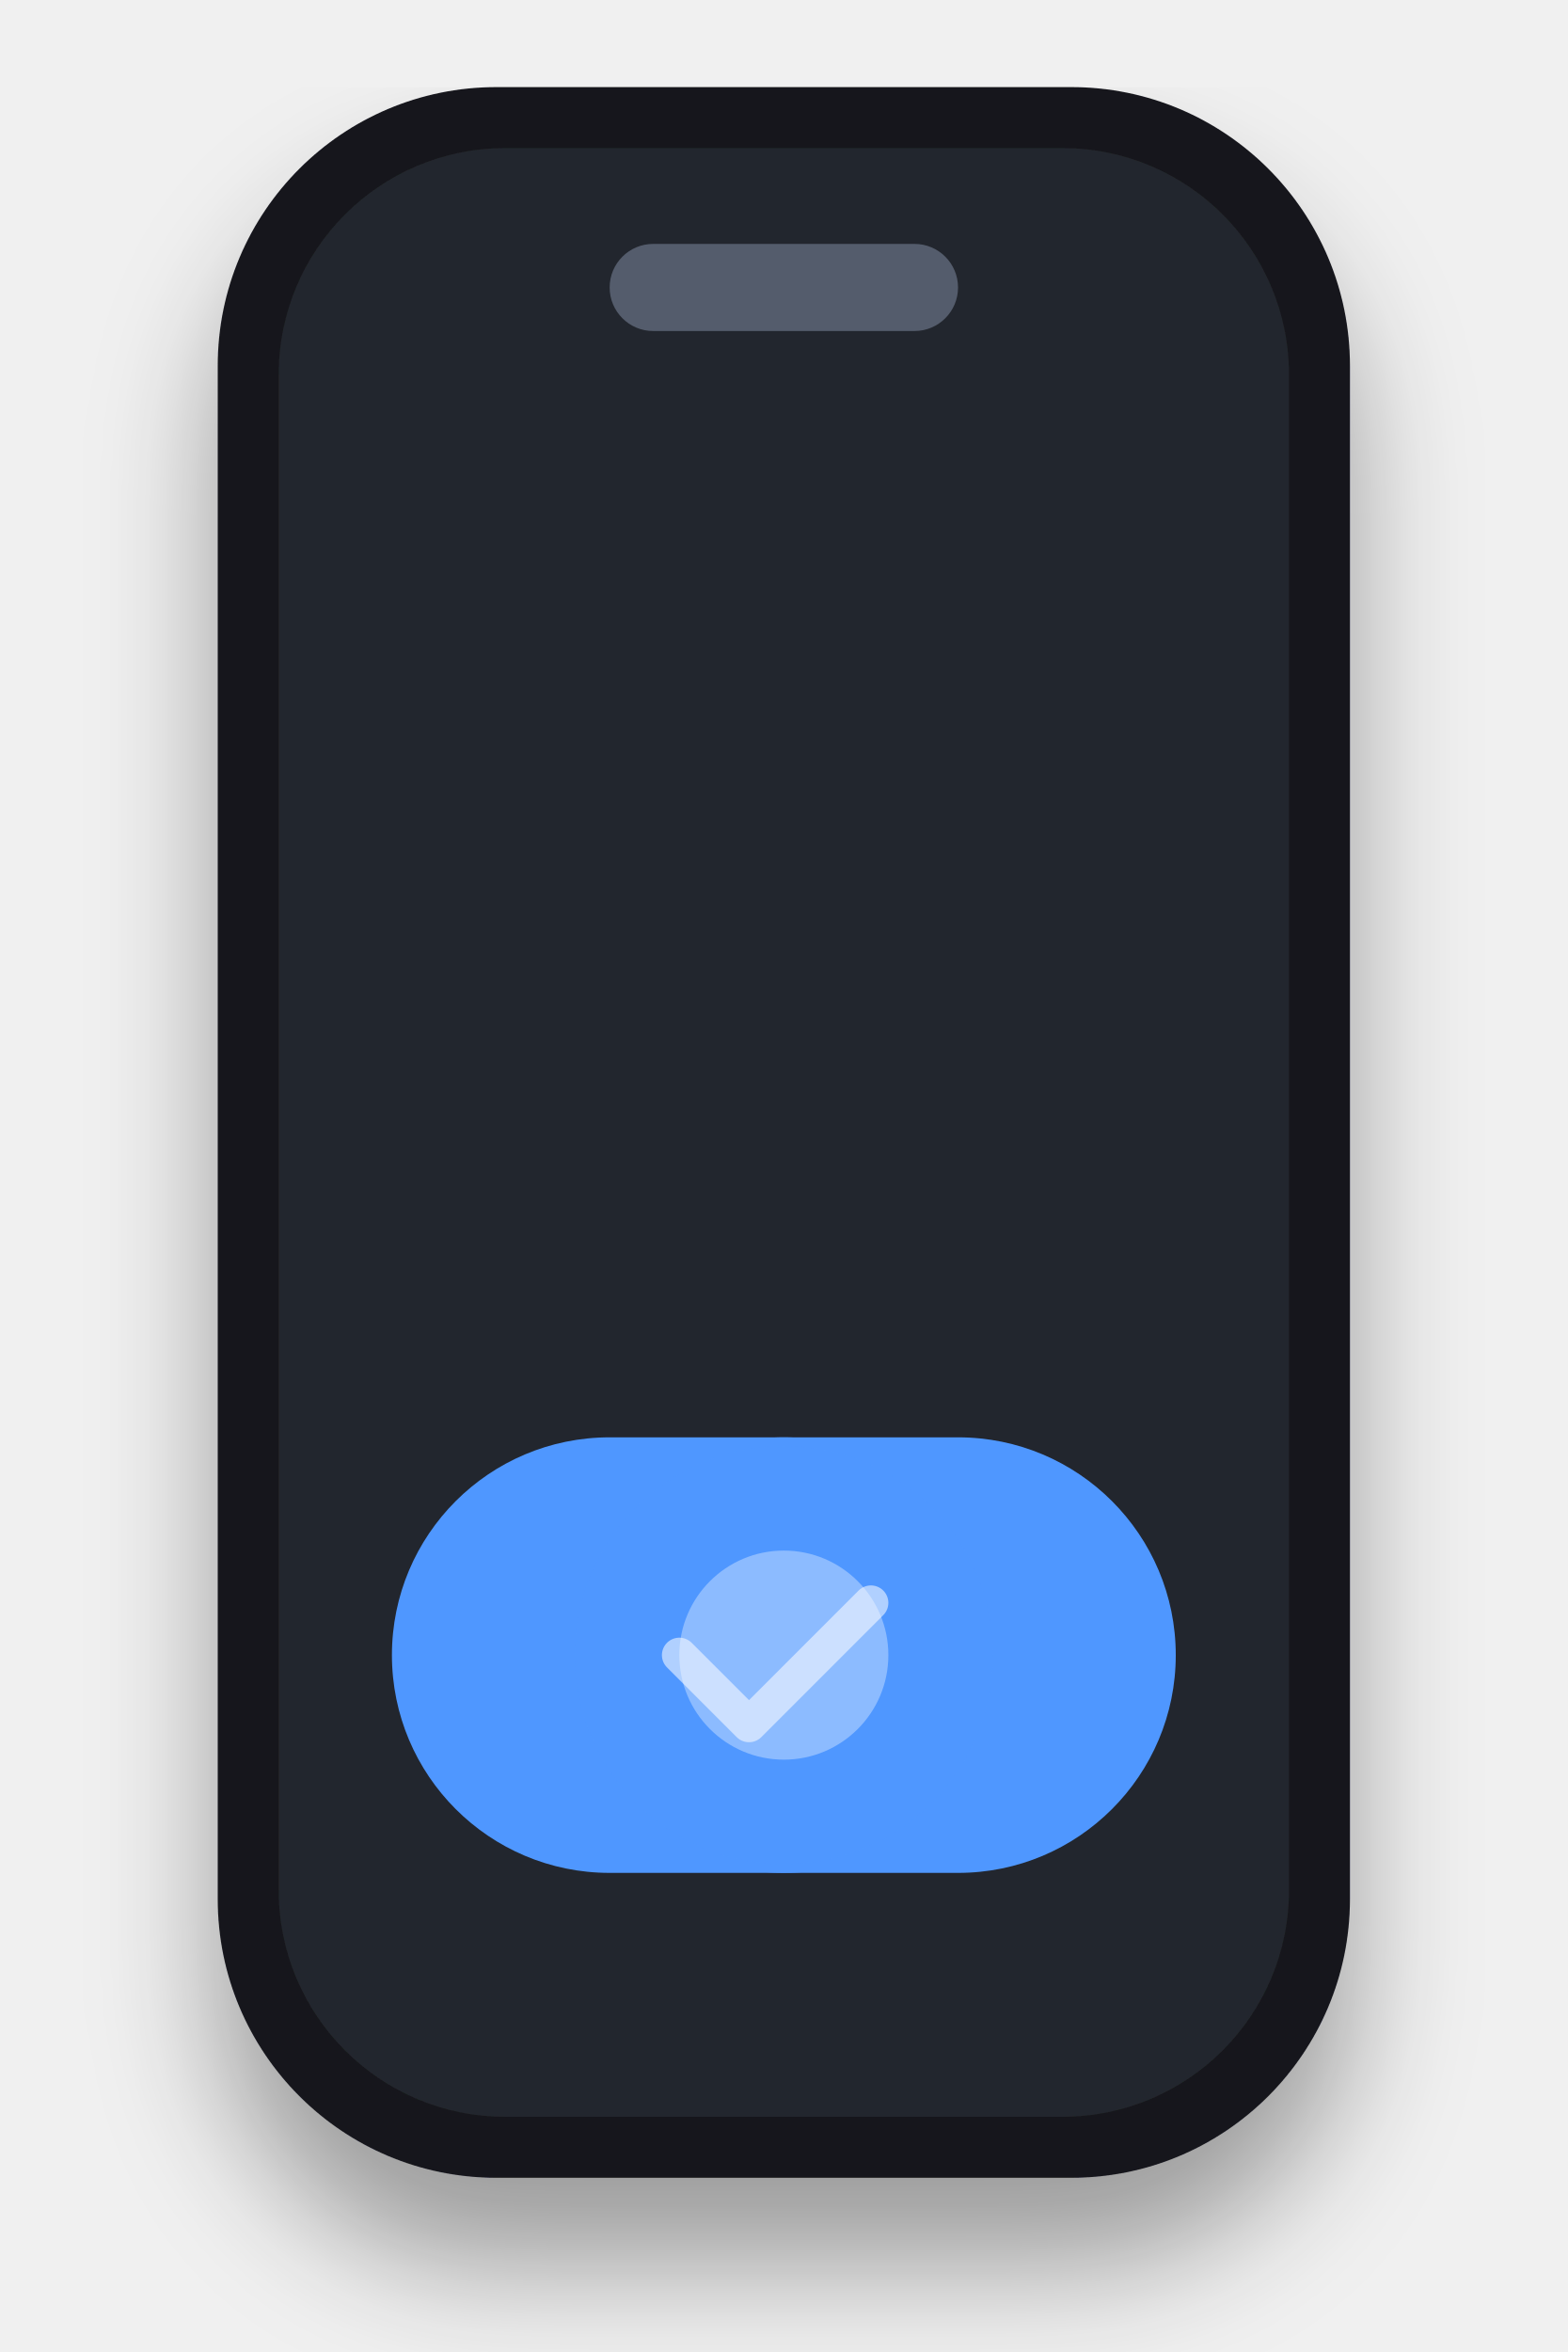
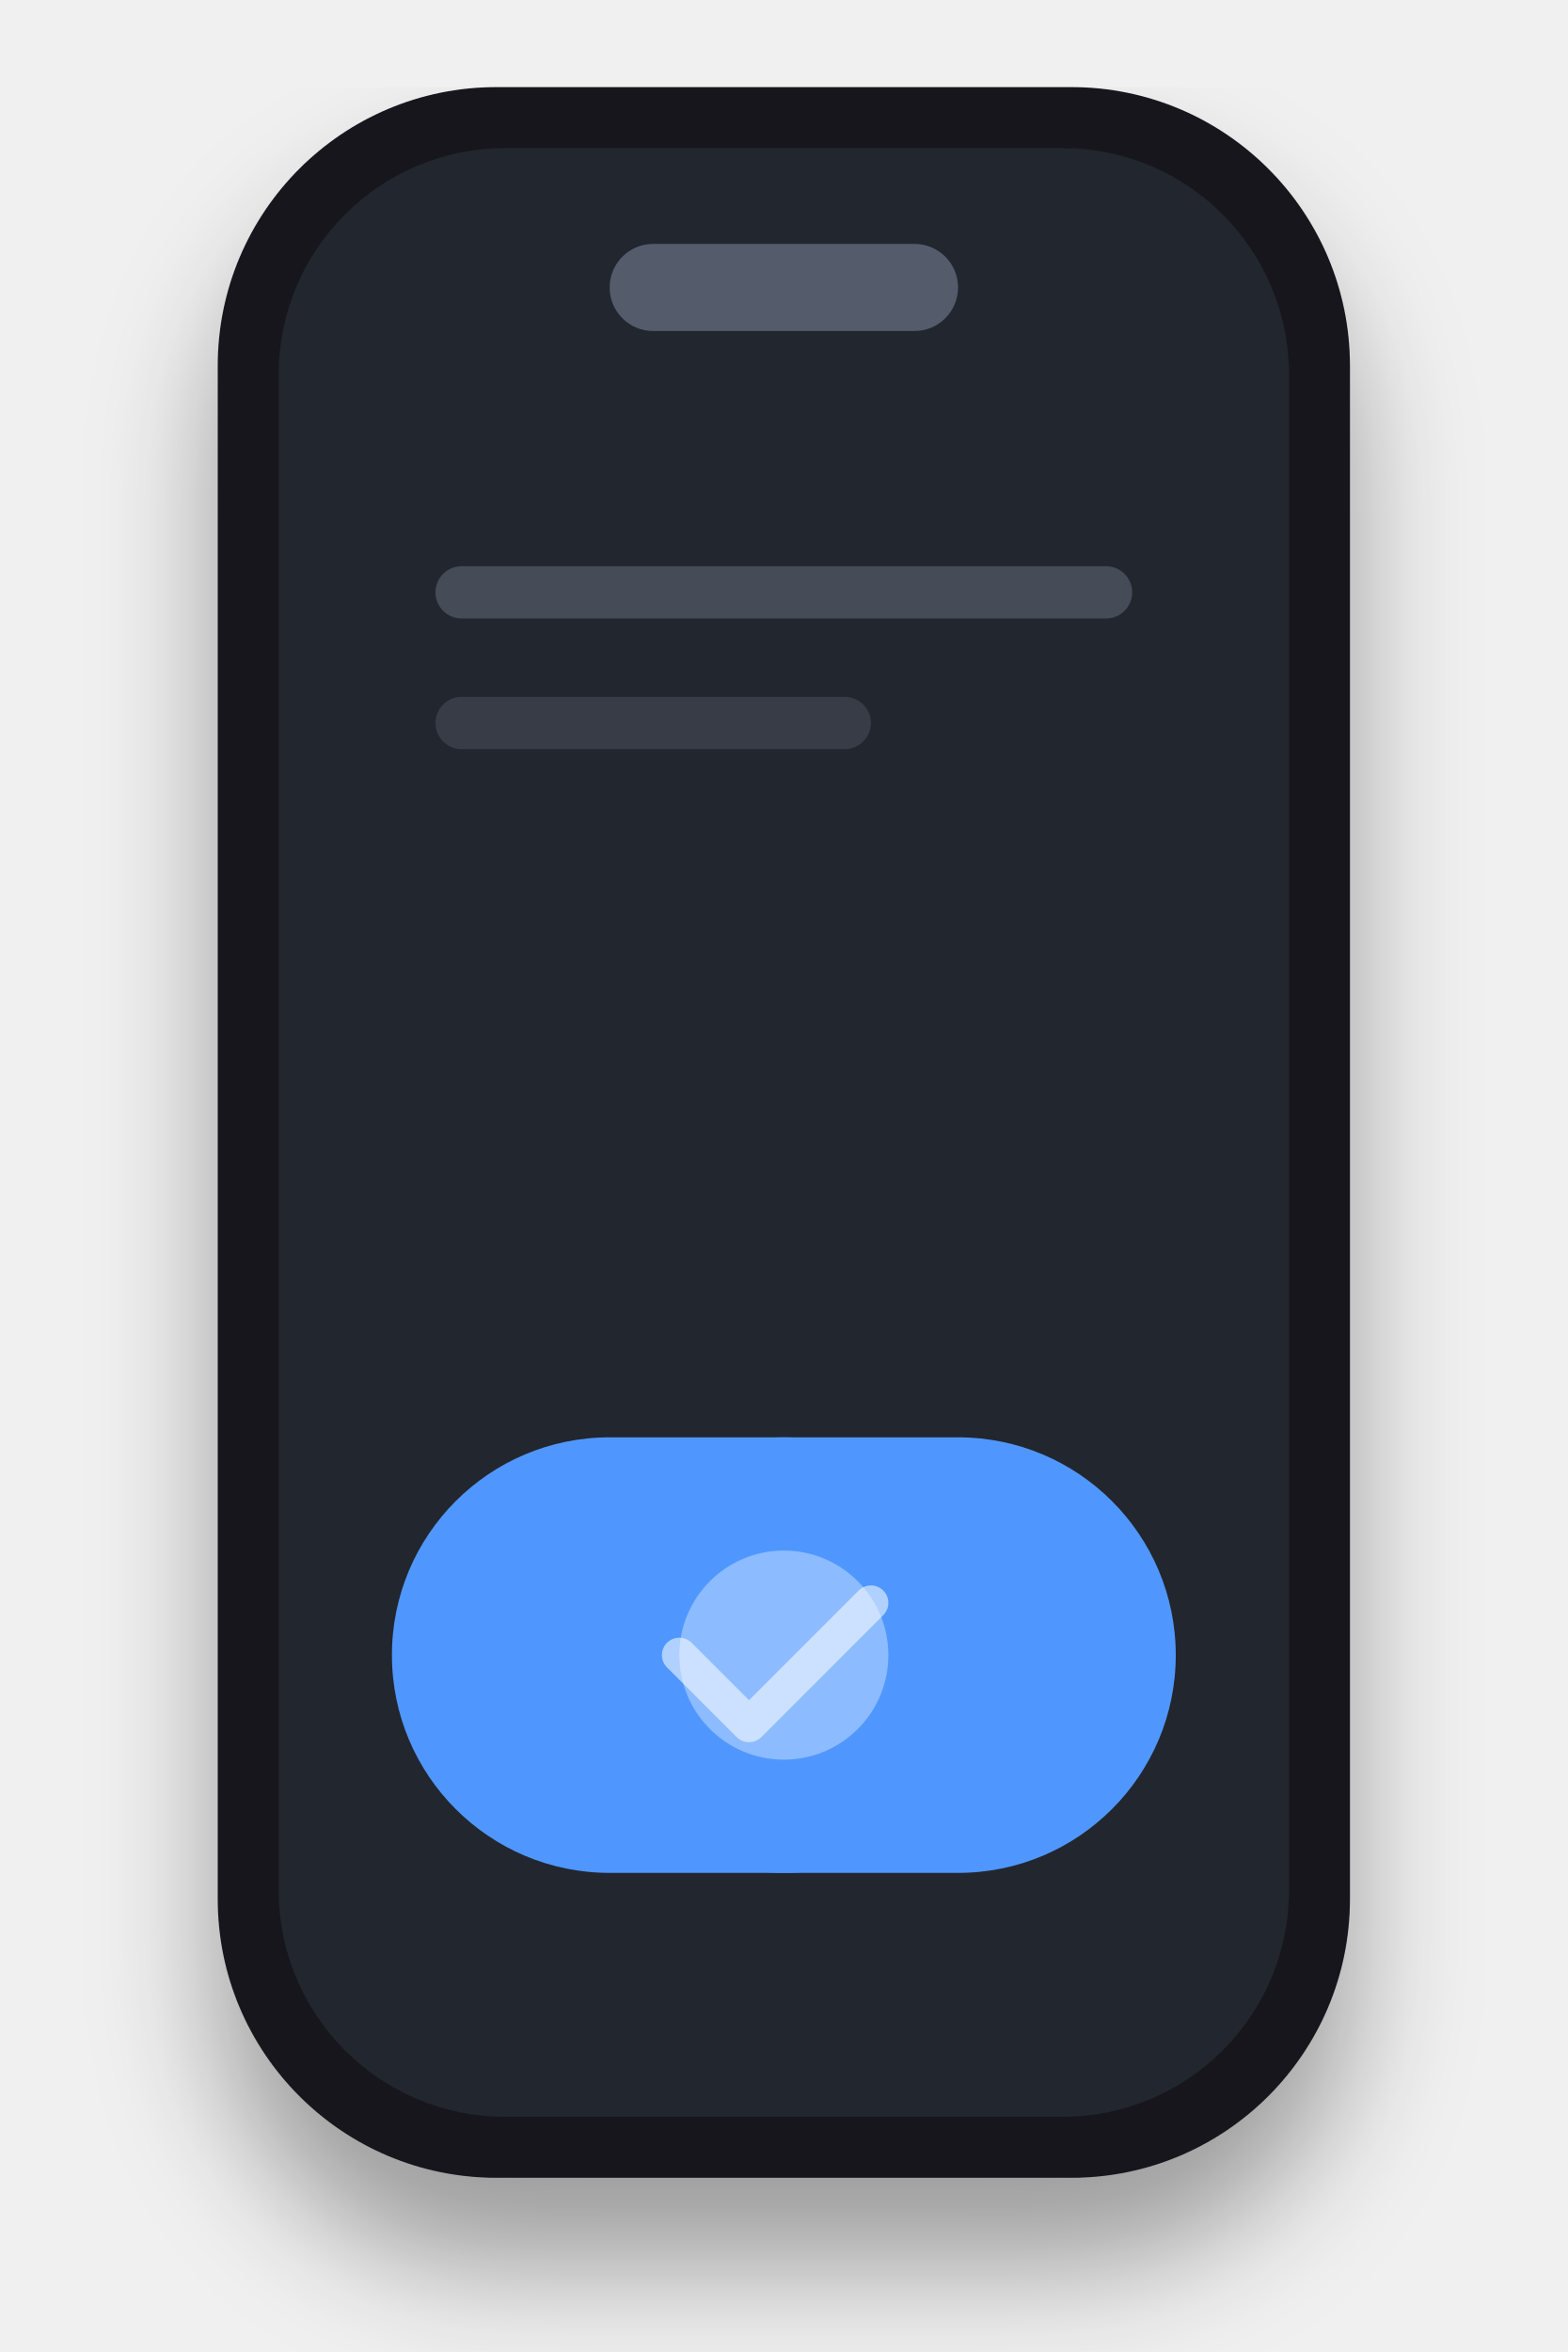
<svg xmlns="http://www.w3.org/2000/svg" viewBox="110 70 180 270">
  <defs>
    <filter id="shadow-dark" x="-20%" y="-20%" width="140%" height="140%">
      <feGaussianBlur in="SourceAlpha" stdDeviation="7" />
      <feOffset dx="0" dy="10" />
      <feComponentTransfer>
        <feFuncA type="linear" slope="0.35" />
      </feComponentTransfer>
      <feMerge>
        <feMergeNode />
        <feMergeNode in="SourceGraphic" />
      </feMerge>
    </filter>
    <style>
      @keyframes finger-slide {
        0% { transform: translate(120px, 150px); opacity: 0; }
        20% { transform: translate(0, 0); opacity: 0.55; }
        40%, 60% { transform: translate(0, 0) scale(0.85); opacity: 0.85; }
        80% { transform: translate(0, 0); opacity: 0; }
        100% { transform: translate(120px, 150px); opacity: 0; }
      }

      @keyframes btn-press {
        0%, 35%, 65%, 100% { transform: scale(1); }
        45%, 55% { transform: scale(0.92); }
      }

      @keyframes check-pop {
        0%, 45% { transform: scale(0); opacity: 0; }
        60%, 100% { transform: scale(1); opacity: 1; }
      }

      @keyframes ripple-out {
        0%, 45% { transform: scale(0.5); opacity: 0; }
        50% { opacity: 0.36; }
        75%, 100% { transform: scale(2); opacity: 0; }
      }

      .touch-point { transform-origin: 200px 260px; animation: finger-slide 3s infinite cubic-bezier(0.45, 0.05, 0.55, 0.95); }
      .btn-unit { transform-origin: 200px 260px; animation: btn-press 3s infinite ease-in-out; }
      .check-icon { transform-origin: 200px 260px; animation: check-pop 3s infinite cubic-bezier(0.17, 0.67, 0.83, 0.67); }
      .ripple { transform-origin: 200px 260px; animation: ripple-out 3s infinite ease-out; }
    </style>
  </defs>
  <g filter="url(#shadow-dark)">
    <rect x="135" y="80" width="130" height="240" rx="32" fill="#17181C" />
    <rect x="142" y="87" width="116" height="226" rx="26" fill="#23262D" />
  </g>
  <rect x="180" y="98" width="40" height="10" rx="5" fill="#5A6272" opacity="0.9" />
  <circle class="ripple" cx="200" cy="260" r="25" fill="#4F97FF" />
+   <rect x="160" y="135" width="80" height="6" rx="3" fill="#687080" opacity="0.5" />
+   <rect x="160" y="150" width="50" height="6" rx="3" fill="#687080" opacity="0.3" />
  <g class="btn-unit">
    <rect x="155" y="235" width="90" height="50" rx="25" fill="#4F97FF" />
    <path class="check-icon" d="M188 260 l8 8 l14 -14" stroke="#FFFFFF" stroke-width="4" fill="none" stroke-linecap="round" stroke-linejoin="round" />
  </g>
  <g class="touch-point">
    <circle cx="200" cy="260" r="24" fill="#4F97FF" opacity="0.45" />
    <circle cx="200" cy="260" r="12" fill="#FFFFFF" opacity="0.35" />
  </g>
</svg>
